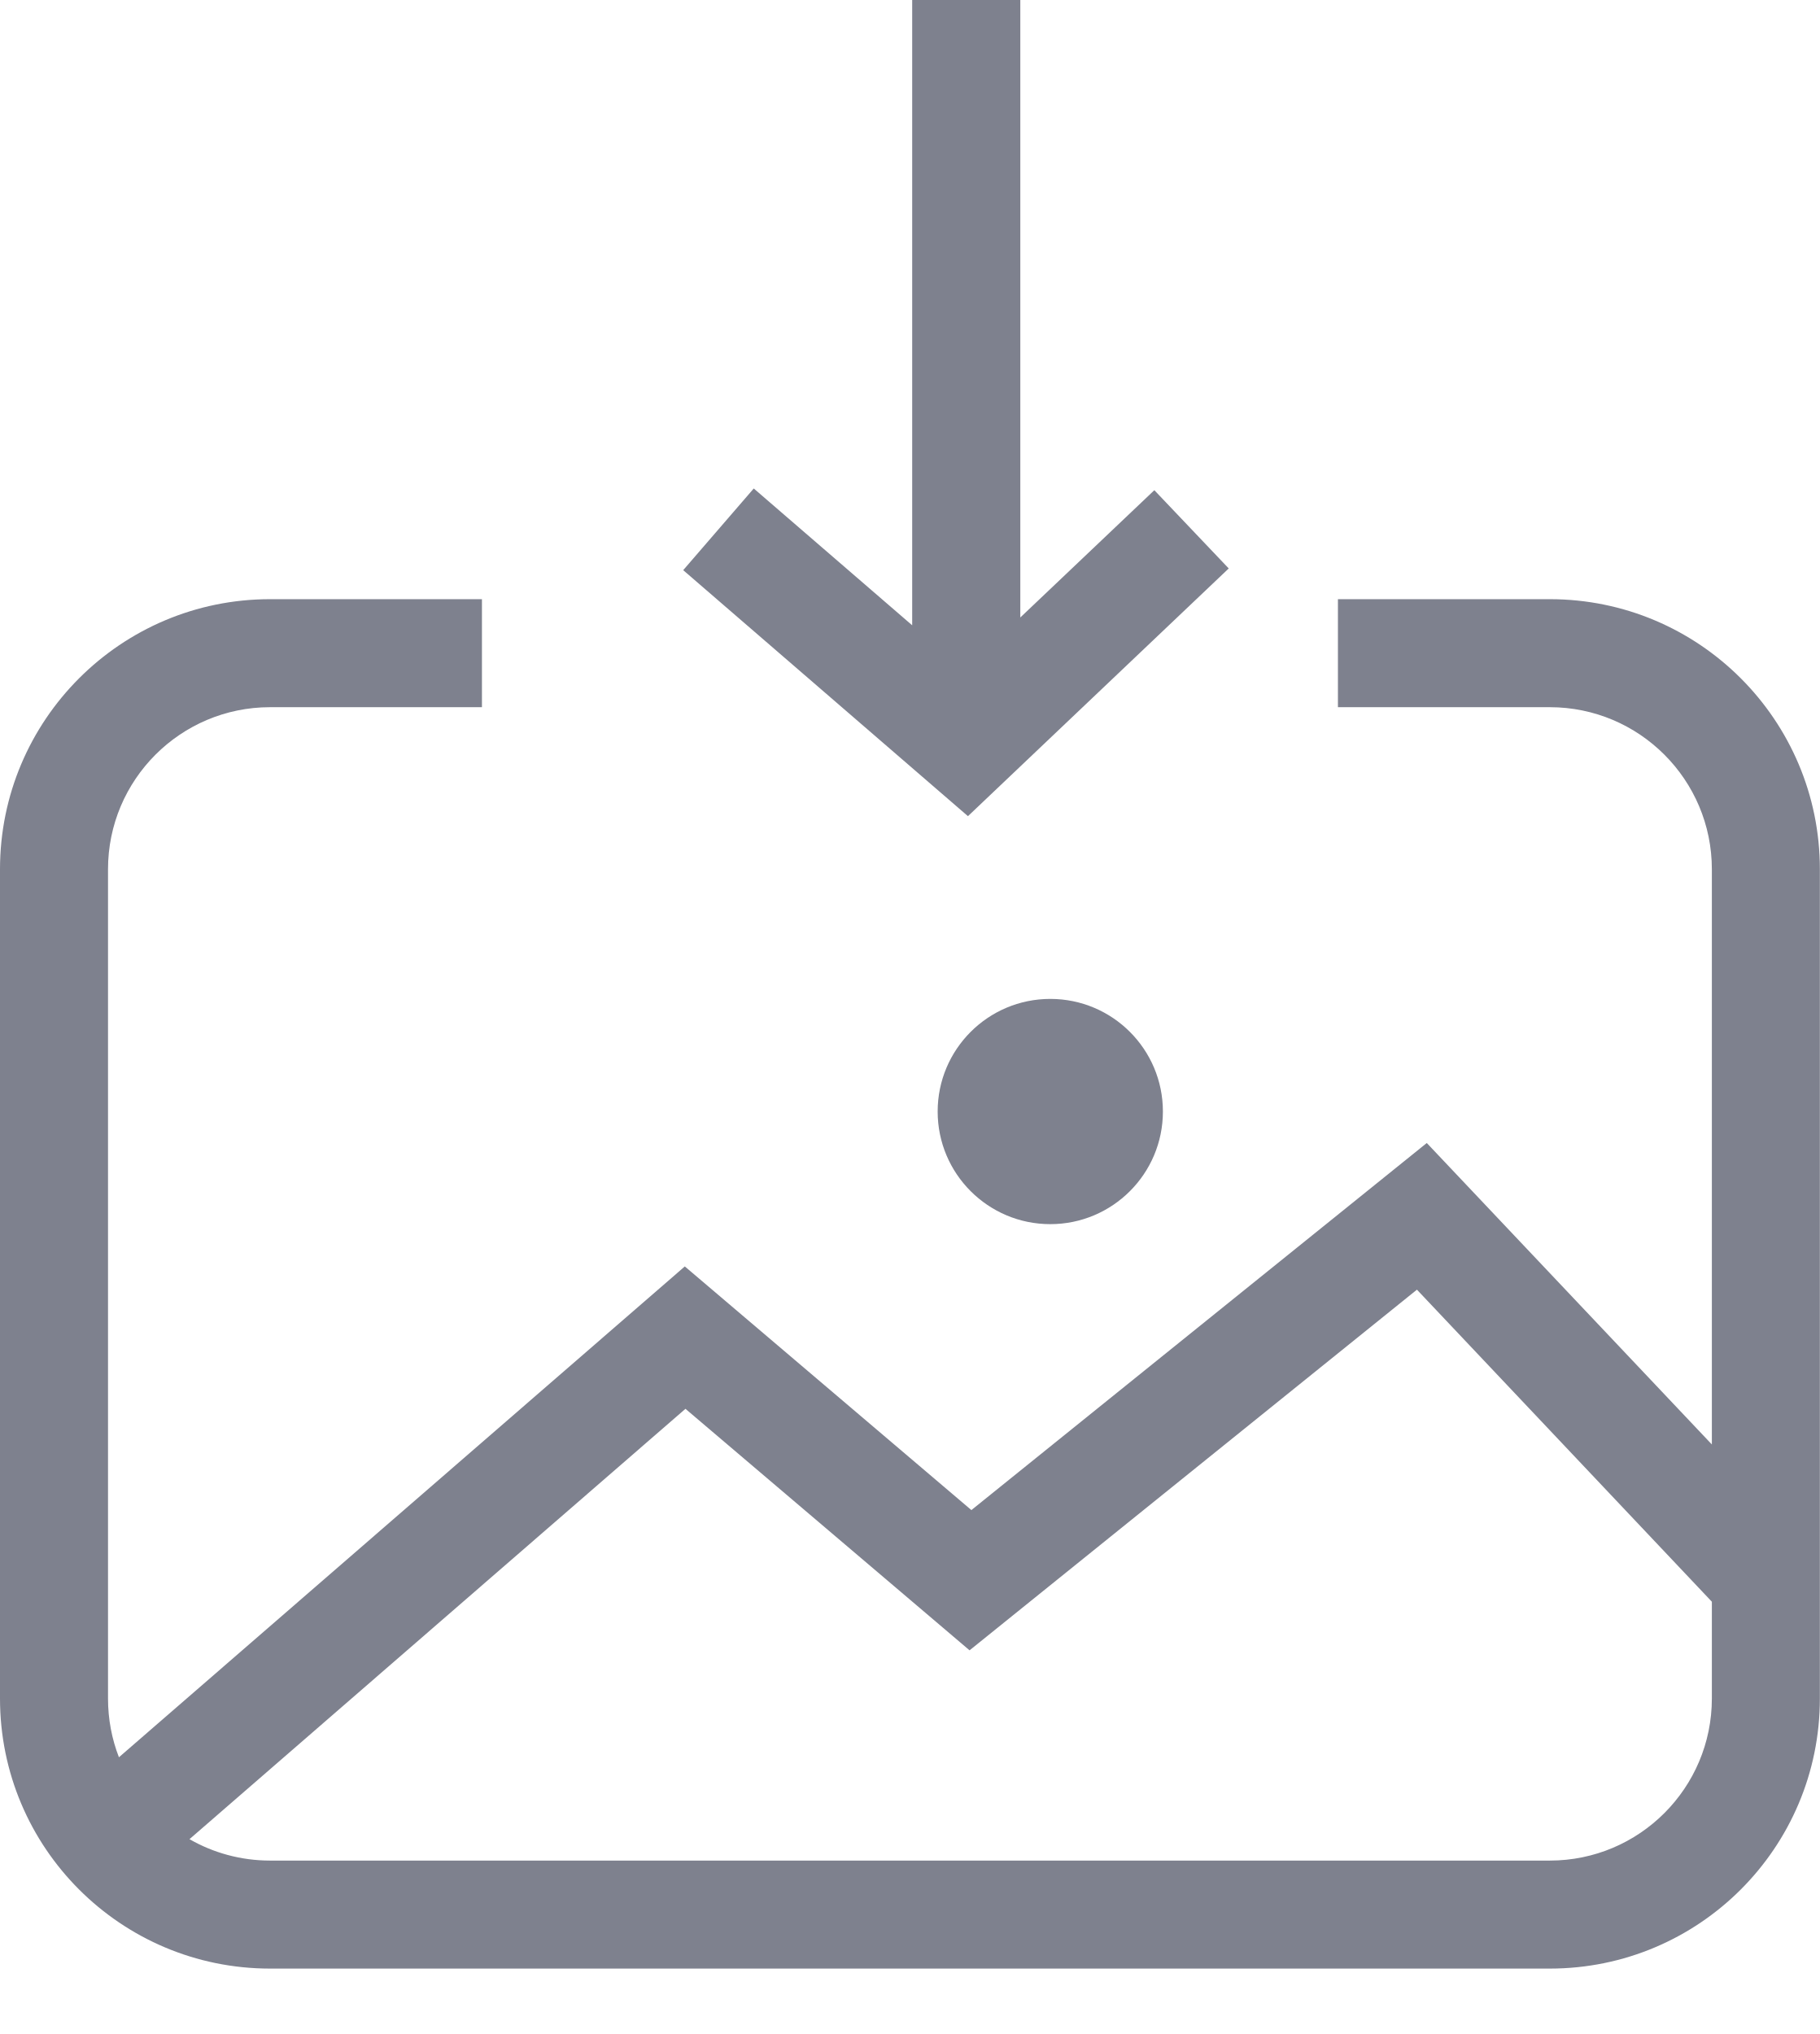
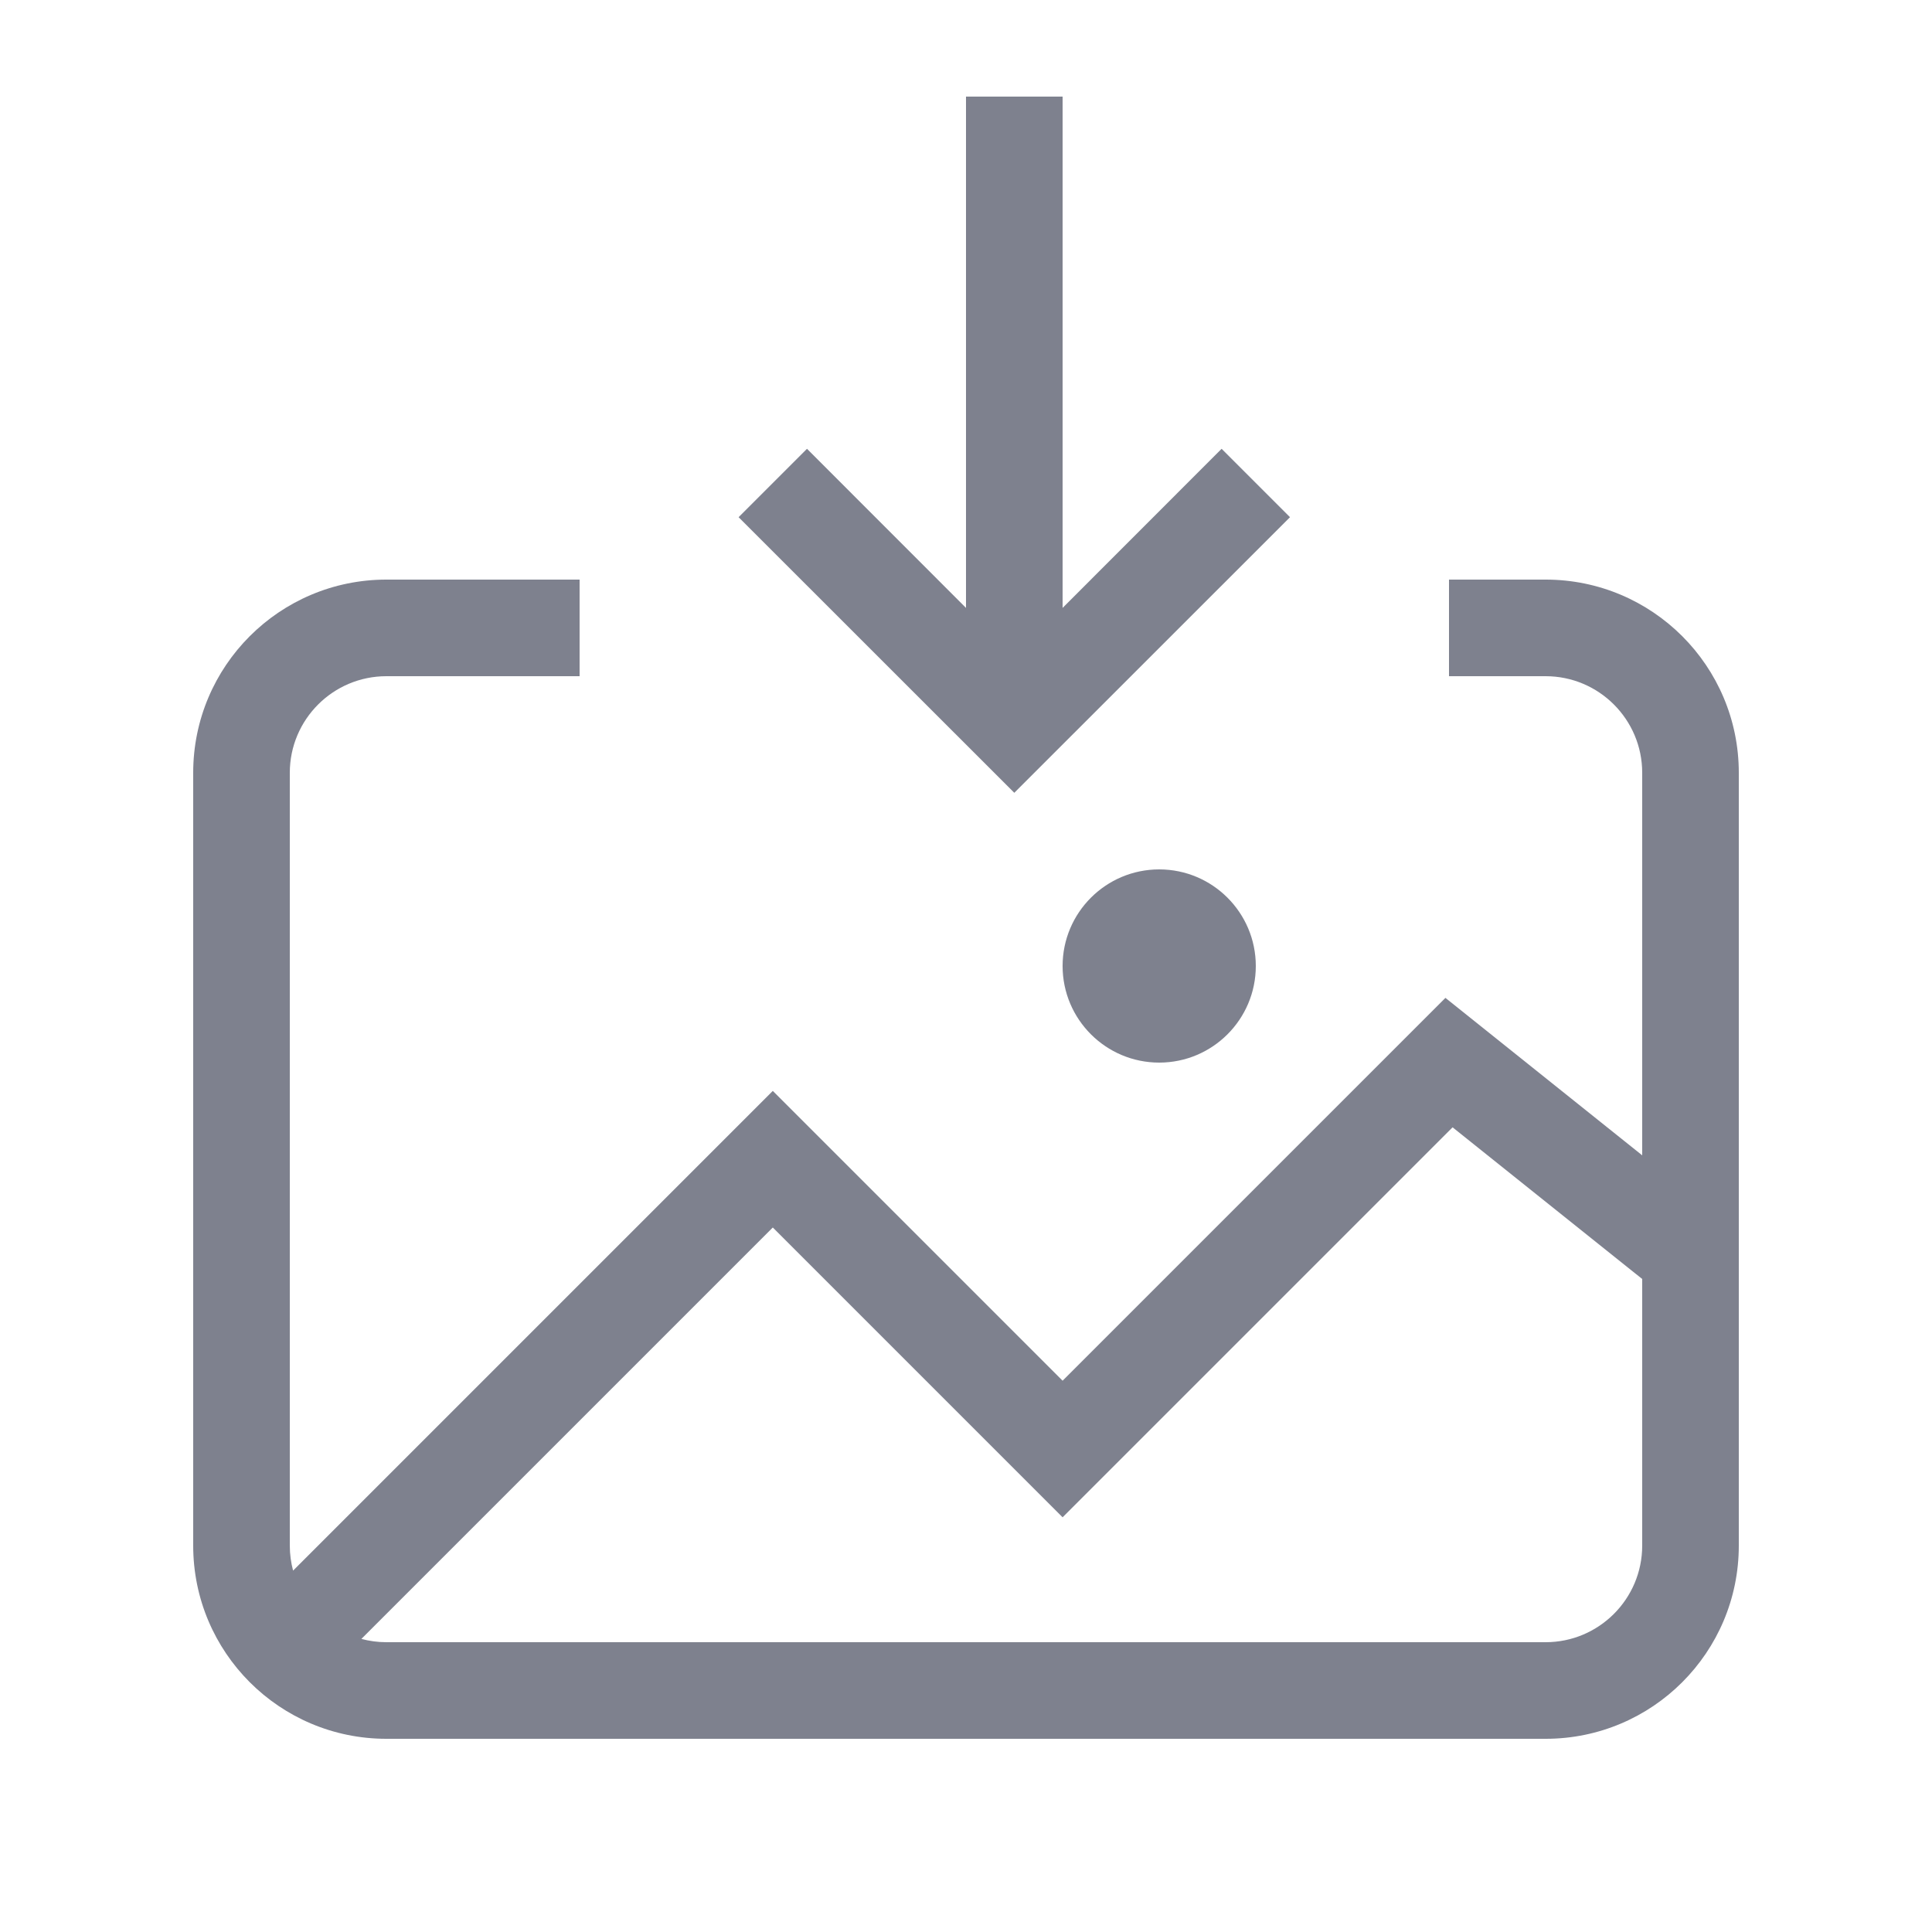
- <svg xmlns="http://www.w3.org/2000/svg" width="17" height="19" viewBox="0 0 17 19" fill="none">
-   <path fill-rule="evenodd" clip-rule="evenodd" d="M8.521 5.841V0H9.531V5.768L10.783 4.579L11.478 5.31L9.042 7.624L6.382 5.326L7.041 4.563L8.521 5.841ZM2.523 6.606C1.687 6.606 1.009 7.284 1.009 8.12V15.866C1.009 16.06 1.045 16.245 1.111 16.415L6.397 11.83L9.074 14.106L13.328 10.677L15.991 13.493V8.12C15.991 7.284 15.313 6.606 14.477 6.606H12.498V5.597H14.477C15.871 5.597 17 6.727 17 8.12V15.866C17 17.26 15.871 18.389 14.477 18.389H2.523C1.129 18.389 0 17.26 0 15.866V8.12C0 6.727 1.129 5.597 2.523 5.597H4.502V6.606H2.523ZM15.991 14.962L13.236 12.047L9.057 15.416L6.403 13.16L1.77 17.18C1.991 17.307 2.249 17.38 2.523 17.38H14.477C15.313 17.38 15.991 16.702 15.991 15.866V14.962Z" fill="#7E818E" />
-   <path d="M10.863 10.383C10.863 10.964 10.392 11.435 9.811 11.435C9.23 11.435 8.759 10.964 8.759 10.383C8.759 9.802 9.23 9.331 9.811 9.331C10.392 9.331 10.863 9.802 10.863 10.383Z" fill="#7E818E" />
+ <svg xmlns="http://www.w3.org/2000/svg" width="20" height="20" viewBox="0 0 20 20" fill="none">
+   <path d="M11 6.293V1H10V6.293L8.354 4.646L7.646 5.354L10.5 8.207L13.354 5.354L12.646 4.646L11 6.293Z" fill="#7E818E" />
+   <path fill-rule="evenodd" clip-rule="evenodd" d="M4 6H6V7H4C3.448 7 3 7.448 3 8V16C3 16.09 3.012 16.176 3.034 16.259L8 11.293L11 14.293L14.963 10.33L17 11.96V8C17 7.448 16.552 7 16 7H15V6H16C17.105 6 18 6.895 18 8V16C18 17.105 17.105 18 16 18H4C2.895 18 2 17.105 2 16V8C2 6.895 2.895 6 4 6ZM4 17C3.91 17 3.824 16.988 3.741 16.966L8 12.707L11 15.707L15.037 11.67L17 13.24V16C17 16.552 16.552 17 16 17H4Z" fill="#7E818E" />
+   <path d="M12 11C12.552 11 13 10.552 13 10C13 9.448 12.552 9 12 9C11.448 9 11 9.448 11 10C11 10.552 11.448 11 12 11Z" fill="#7E818E" />
</svg>
